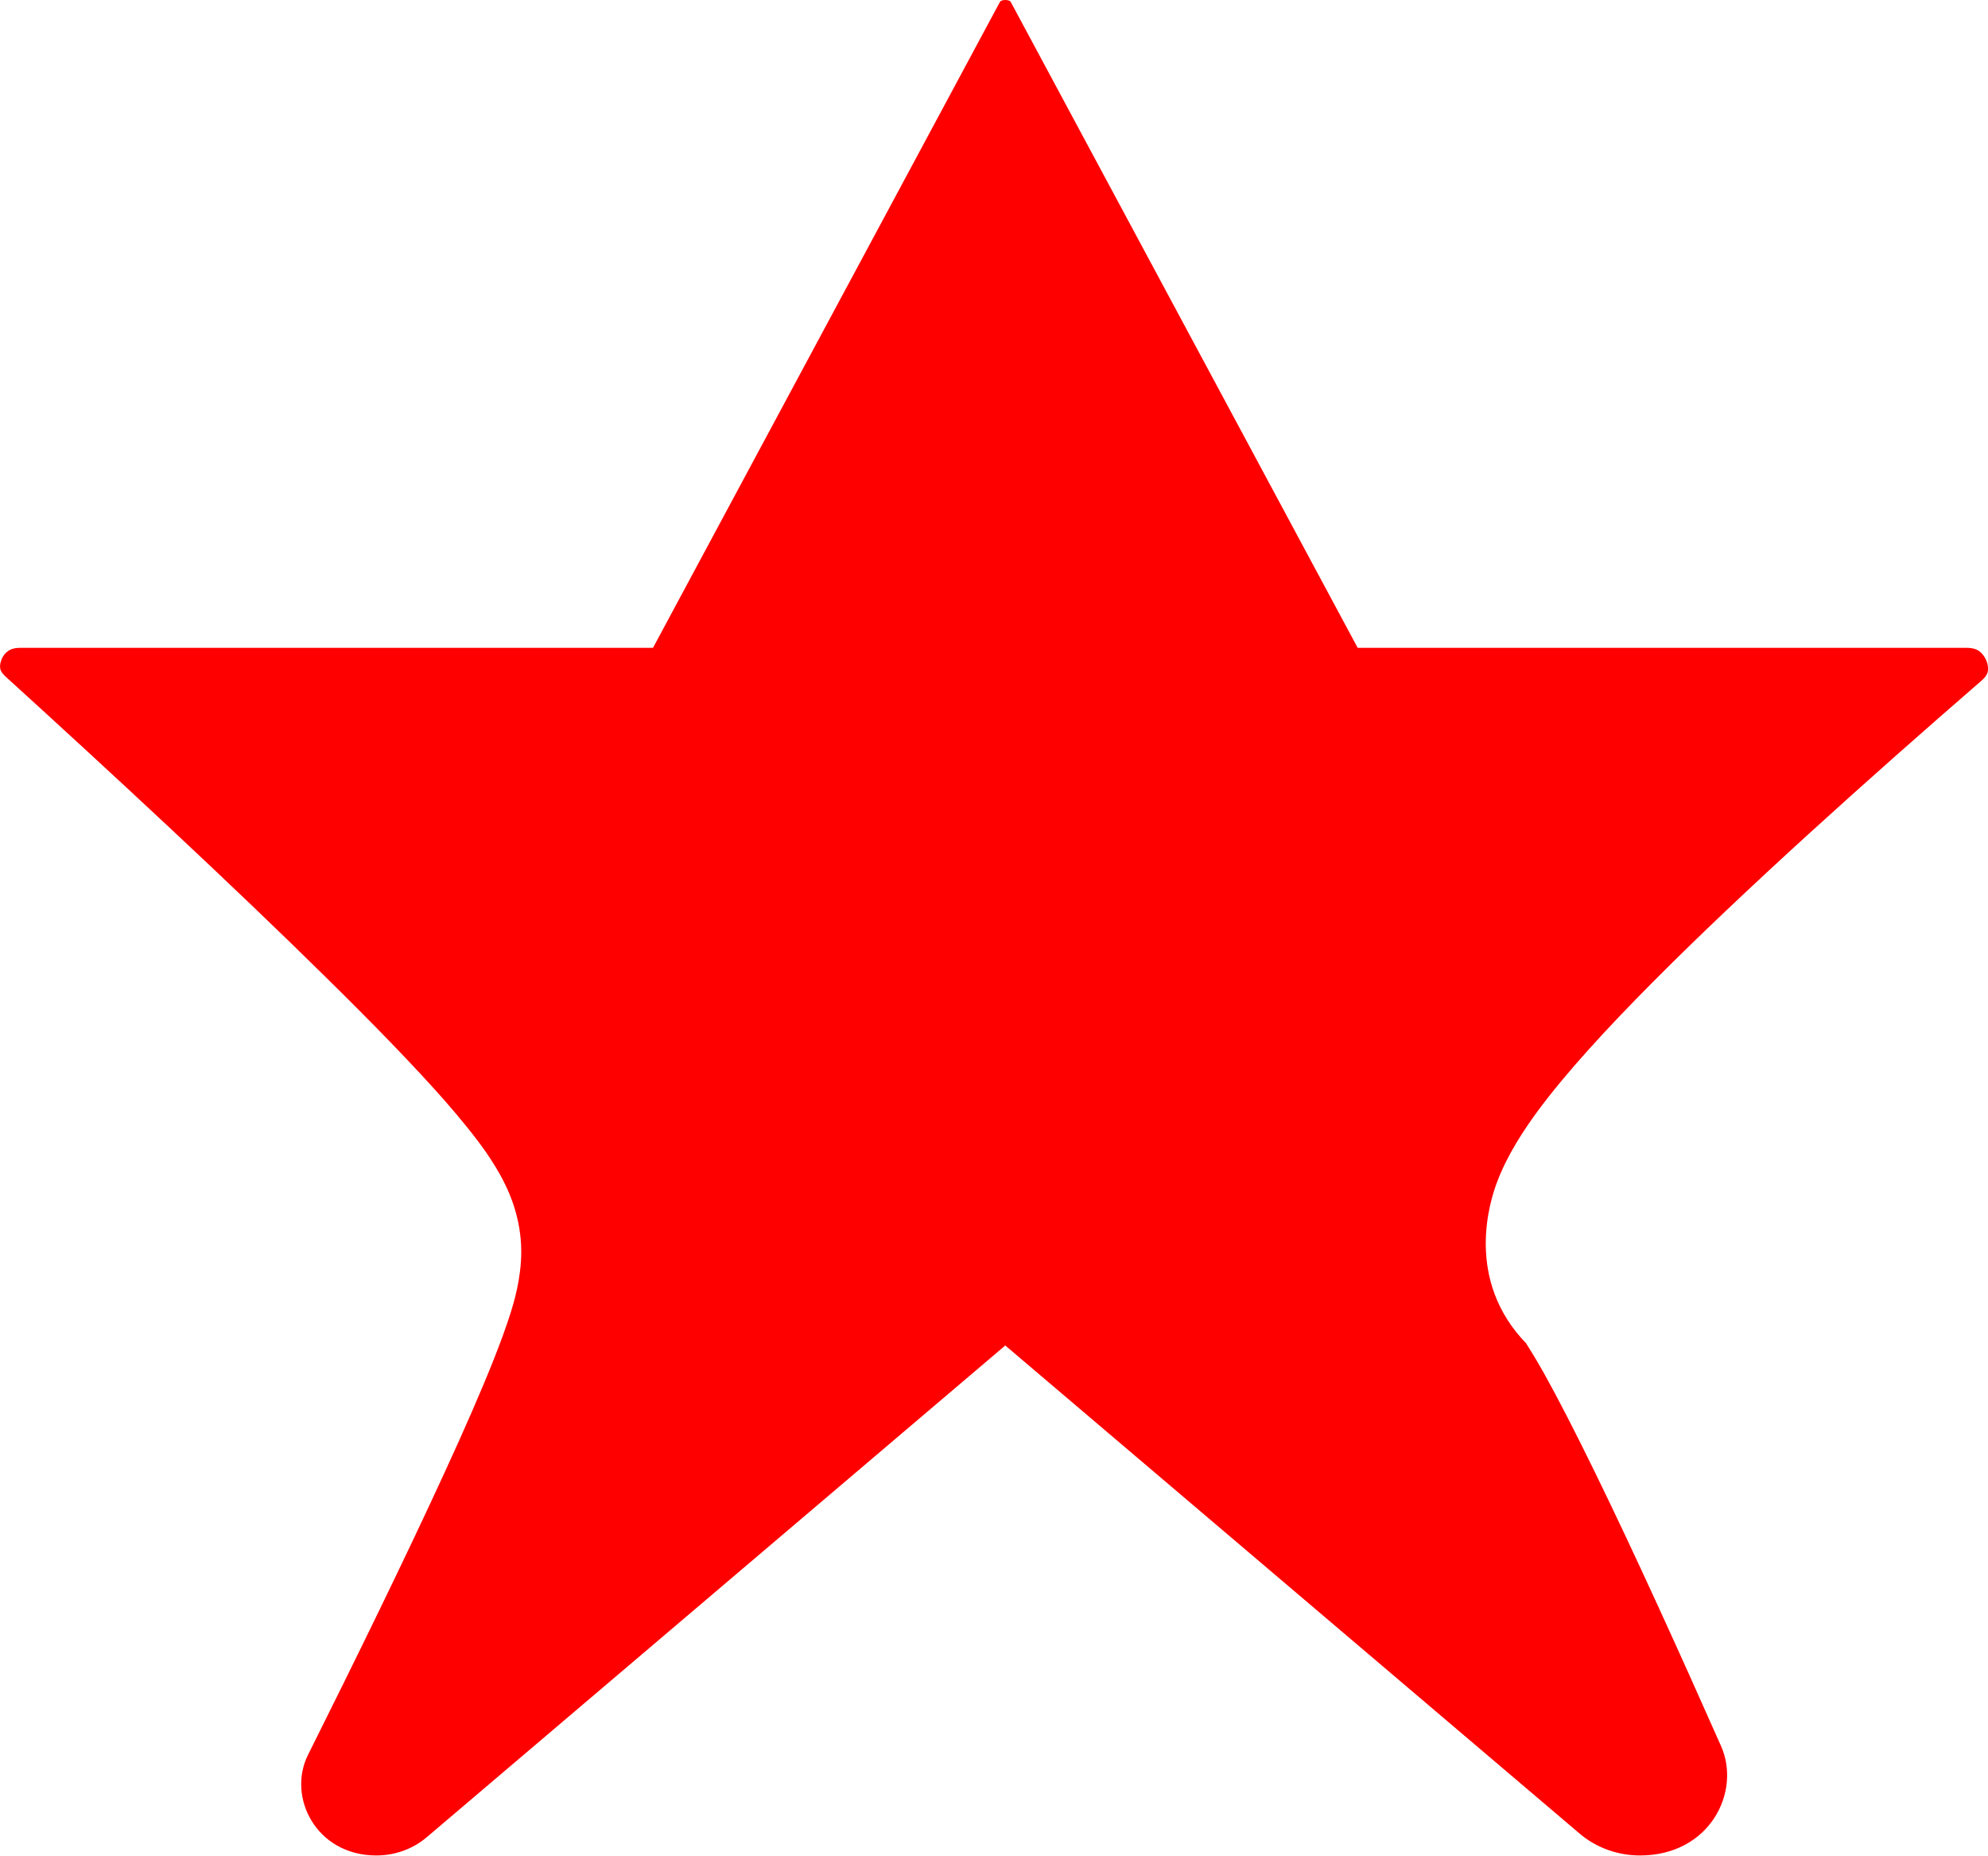
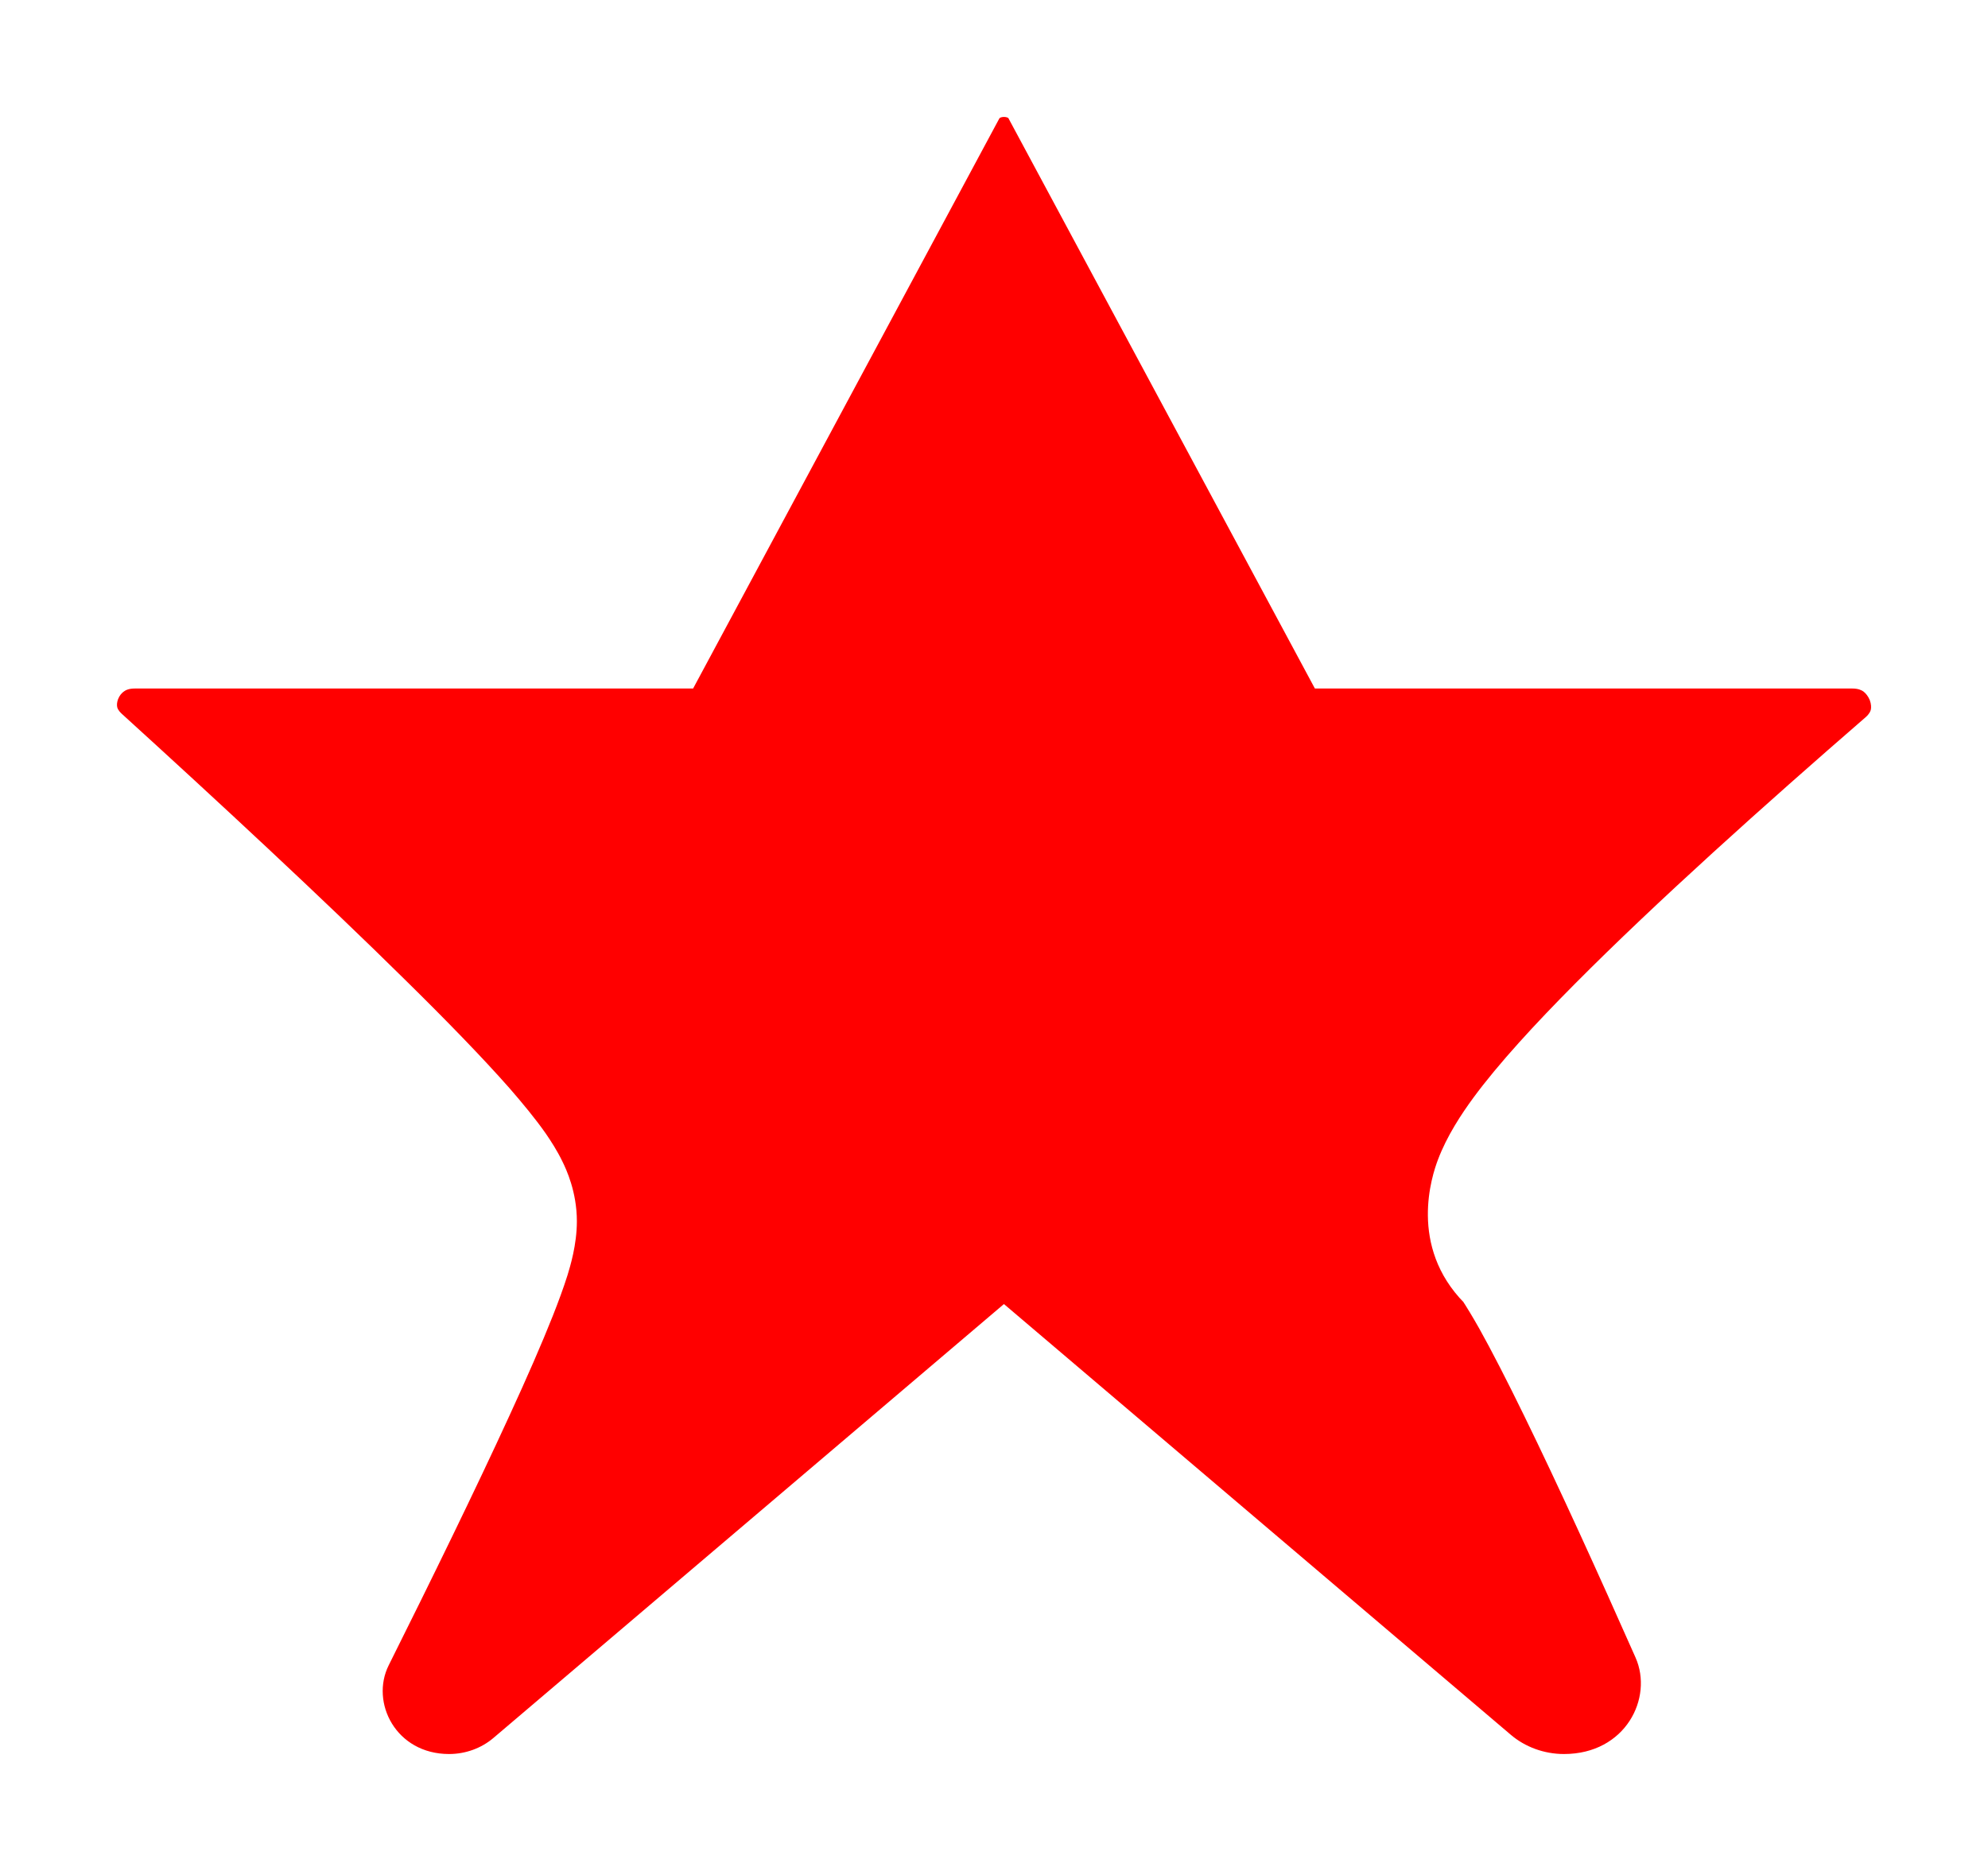
- <svg xmlns="http://www.w3.org/2000/svg" width="15" height="14" viewBox="0 0 15 14" fill="none">
-   <path d="M7.627 0.016L10.244 4.888H14.838C14.893 4.888 14.919 4.903 14.934 4.913C14.954 4.928 14.975 4.953 14.989 4.987C15.002 5.022 15.002 5.051 14.998 5.069C14.995 5.081 14.988 5.103 14.953 5.134C14.096 5.877 13.16 6.716 12.468 7.413C12.127 7.756 11.814 8.096 11.599 8.388C11.498 8.526 11.373 8.713 11.295 8.921C11.247 9.049 11.042 9.656 11.523 10.144C11.519 10.139 11.516 10.136 11.516 10.137C11.515 10.137 11.519 10.143 11.527 10.155C11.545 10.184 11.585 10.247 11.65 10.362C11.755 10.55 11.886 10.805 12.034 11.108C12.329 11.711 12.671 12.464 12.986 13.175C13.139 13.52 12.901 14 12.374 14C12.203 14 12.041 13.939 11.92 13.836L7.585 10.152L3.219 13.863C3.118 13.949 2.983 14 2.84 14C2.385 14 2.165 13.559 2.324 13.241C2.682 12.524 3.064 11.744 3.357 11.105C3.504 10.786 3.633 10.491 3.728 10.251C3.775 10.132 3.819 10.013 3.853 9.905C3.876 9.832 3.933 9.646 3.933 9.444C3.933 9.192 3.842 8.999 3.809 8.932C3.764 8.839 3.711 8.758 3.668 8.695C3.58 8.569 3.469 8.435 3.356 8.305C3.125 8.043 2.812 7.721 2.462 7.377C1.76 6.684 0.857 5.846 0.041 5.104C0.008 5.073 0.003 5.053 0.002 5.045C-0.001 5.031 -0.001 5.007 0.011 4.978C0.022 4.948 0.041 4.926 0.06 4.913C0.068 4.907 0.078 4.901 0.094 4.896C0.109 4.891 0.129 4.888 0.155 4.888H4.927L7.544 0.016C7.546 0.013 7.547 0.011 7.548 0.01L7.549 0.009C7.549 0.009 7.55 0.008 7.551 0.008C7.555 0.005 7.568 0 7.585 0C7.603 0 7.615 0.005 7.619 0.007C7.621 0.008 7.622 0.009 7.622 0.009L7.623 0.01L7.624 0.012C7.625 0.013 7.626 0.015 7.627 0.016Z" fill="#FF0000" />
+ <svg xmlns="http://www.w3.org/2000/svg" width="17" height="16" viewBox="0 0 17 16" fill="none">
+   <path d="M8.626 1.016L11.244 5.888H15.838C15.893 5.888 15.919 5.903 15.934 5.913C15.954 5.928 15.975 5.953 15.989 5.987C16.002 6.022 16.002 6.051 15.998 6.069C15.995 6.081 15.988 6.103 15.953 6.134C15.096 6.877 14.16 7.716 13.468 8.413C13.127 8.756 12.814 9.096 12.599 9.388C12.498 9.526 12.373 9.713 12.295 9.921C12.247 10.049 12.041 10.656 12.523 11.144C12.518 11.139 12.516 11.136 12.515 11.137C12.515 11.137 12.519 11.143 12.527 11.155C12.545 11.184 12.585 11.247 12.65 11.362C12.755 11.55 12.886 11.805 13.034 12.108C13.329 12.711 13.671 13.464 13.986 14.175C14.139 14.52 13.901 15 13.374 15C13.203 15 13.041 14.939 12.92 14.836L8.585 11.152L4.219 14.863C4.118 14.949 3.983 15 3.84 15C3.385 15 3.165 14.559 3.324 14.241C3.682 13.524 4.064 12.744 4.357 12.105C4.504 11.786 4.633 11.491 4.728 11.251C4.775 11.132 4.819 11.013 4.853 10.905C4.875 10.832 4.933 10.646 4.933 10.444C4.933 10.192 4.842 9.999 4.809 9.932C4.764 9.839 4.711 9.758 4.668 9.695C4.58 9.569 4.469 9.435 4.356 9.305C4.125 9.043 3.812 8.721 3.462 8.377C2.76 7.684 1.857 6.846 1.041 6.104C1.008 6.073 1.003 6.053 1.002 6.045C0.999 6.031 0.999 6.007 1.01 5.978C1.022 5.948 1.041 5.926 1.06 5.913C1.068 5.907 1.078 5.901 1.094 5.896C1.109 5.891 1.129 5.888 1.155 5.888H5.927L8.544 1.016C8.546 1.013 8.547 1.011 8.548 1.01L8.549 1.009C8.549 1.009 8.55 1.008 8.551 1.008C8.555 1.005 8.568 1 8.585 1C8.603 1 8.615 1.005 8.619 1.007C8.621 1.008 8.622 1.009 8.622 1.009L8.623 1.01L8.624 1.012C8.625 1.013 8.626 1.015 8.626 1.016Z" fill="#FF0000" />
</svg>
